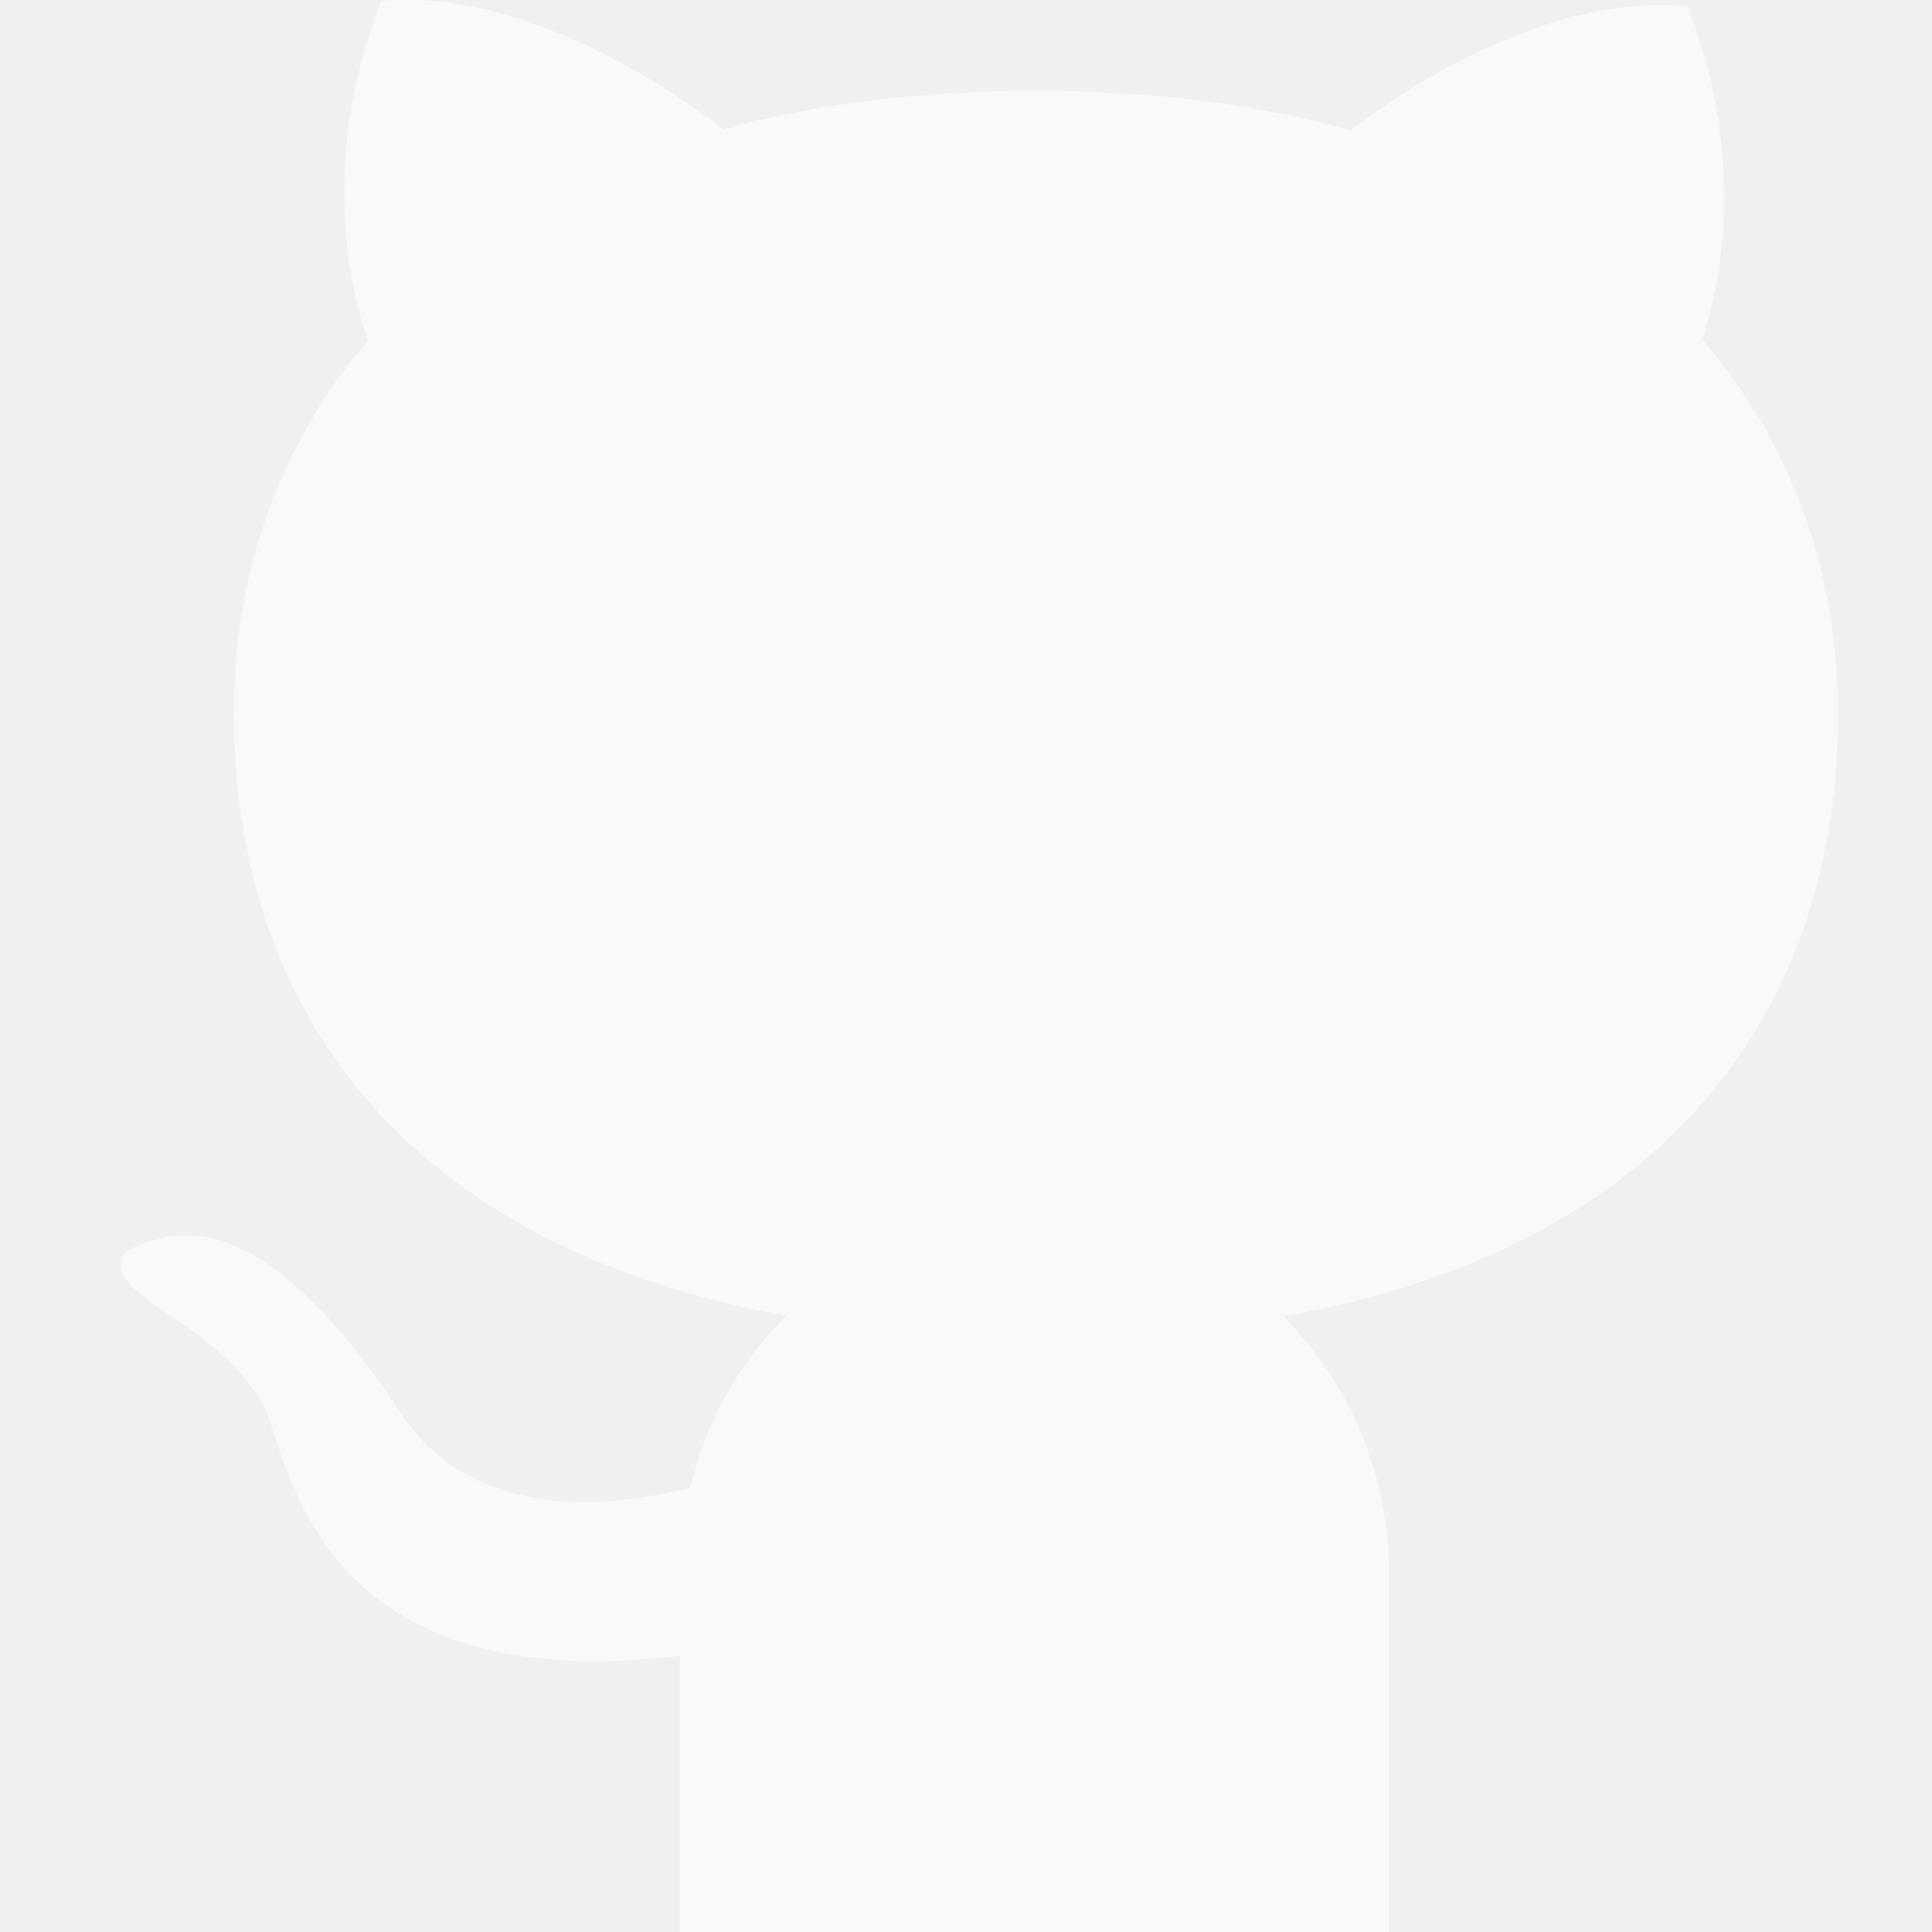
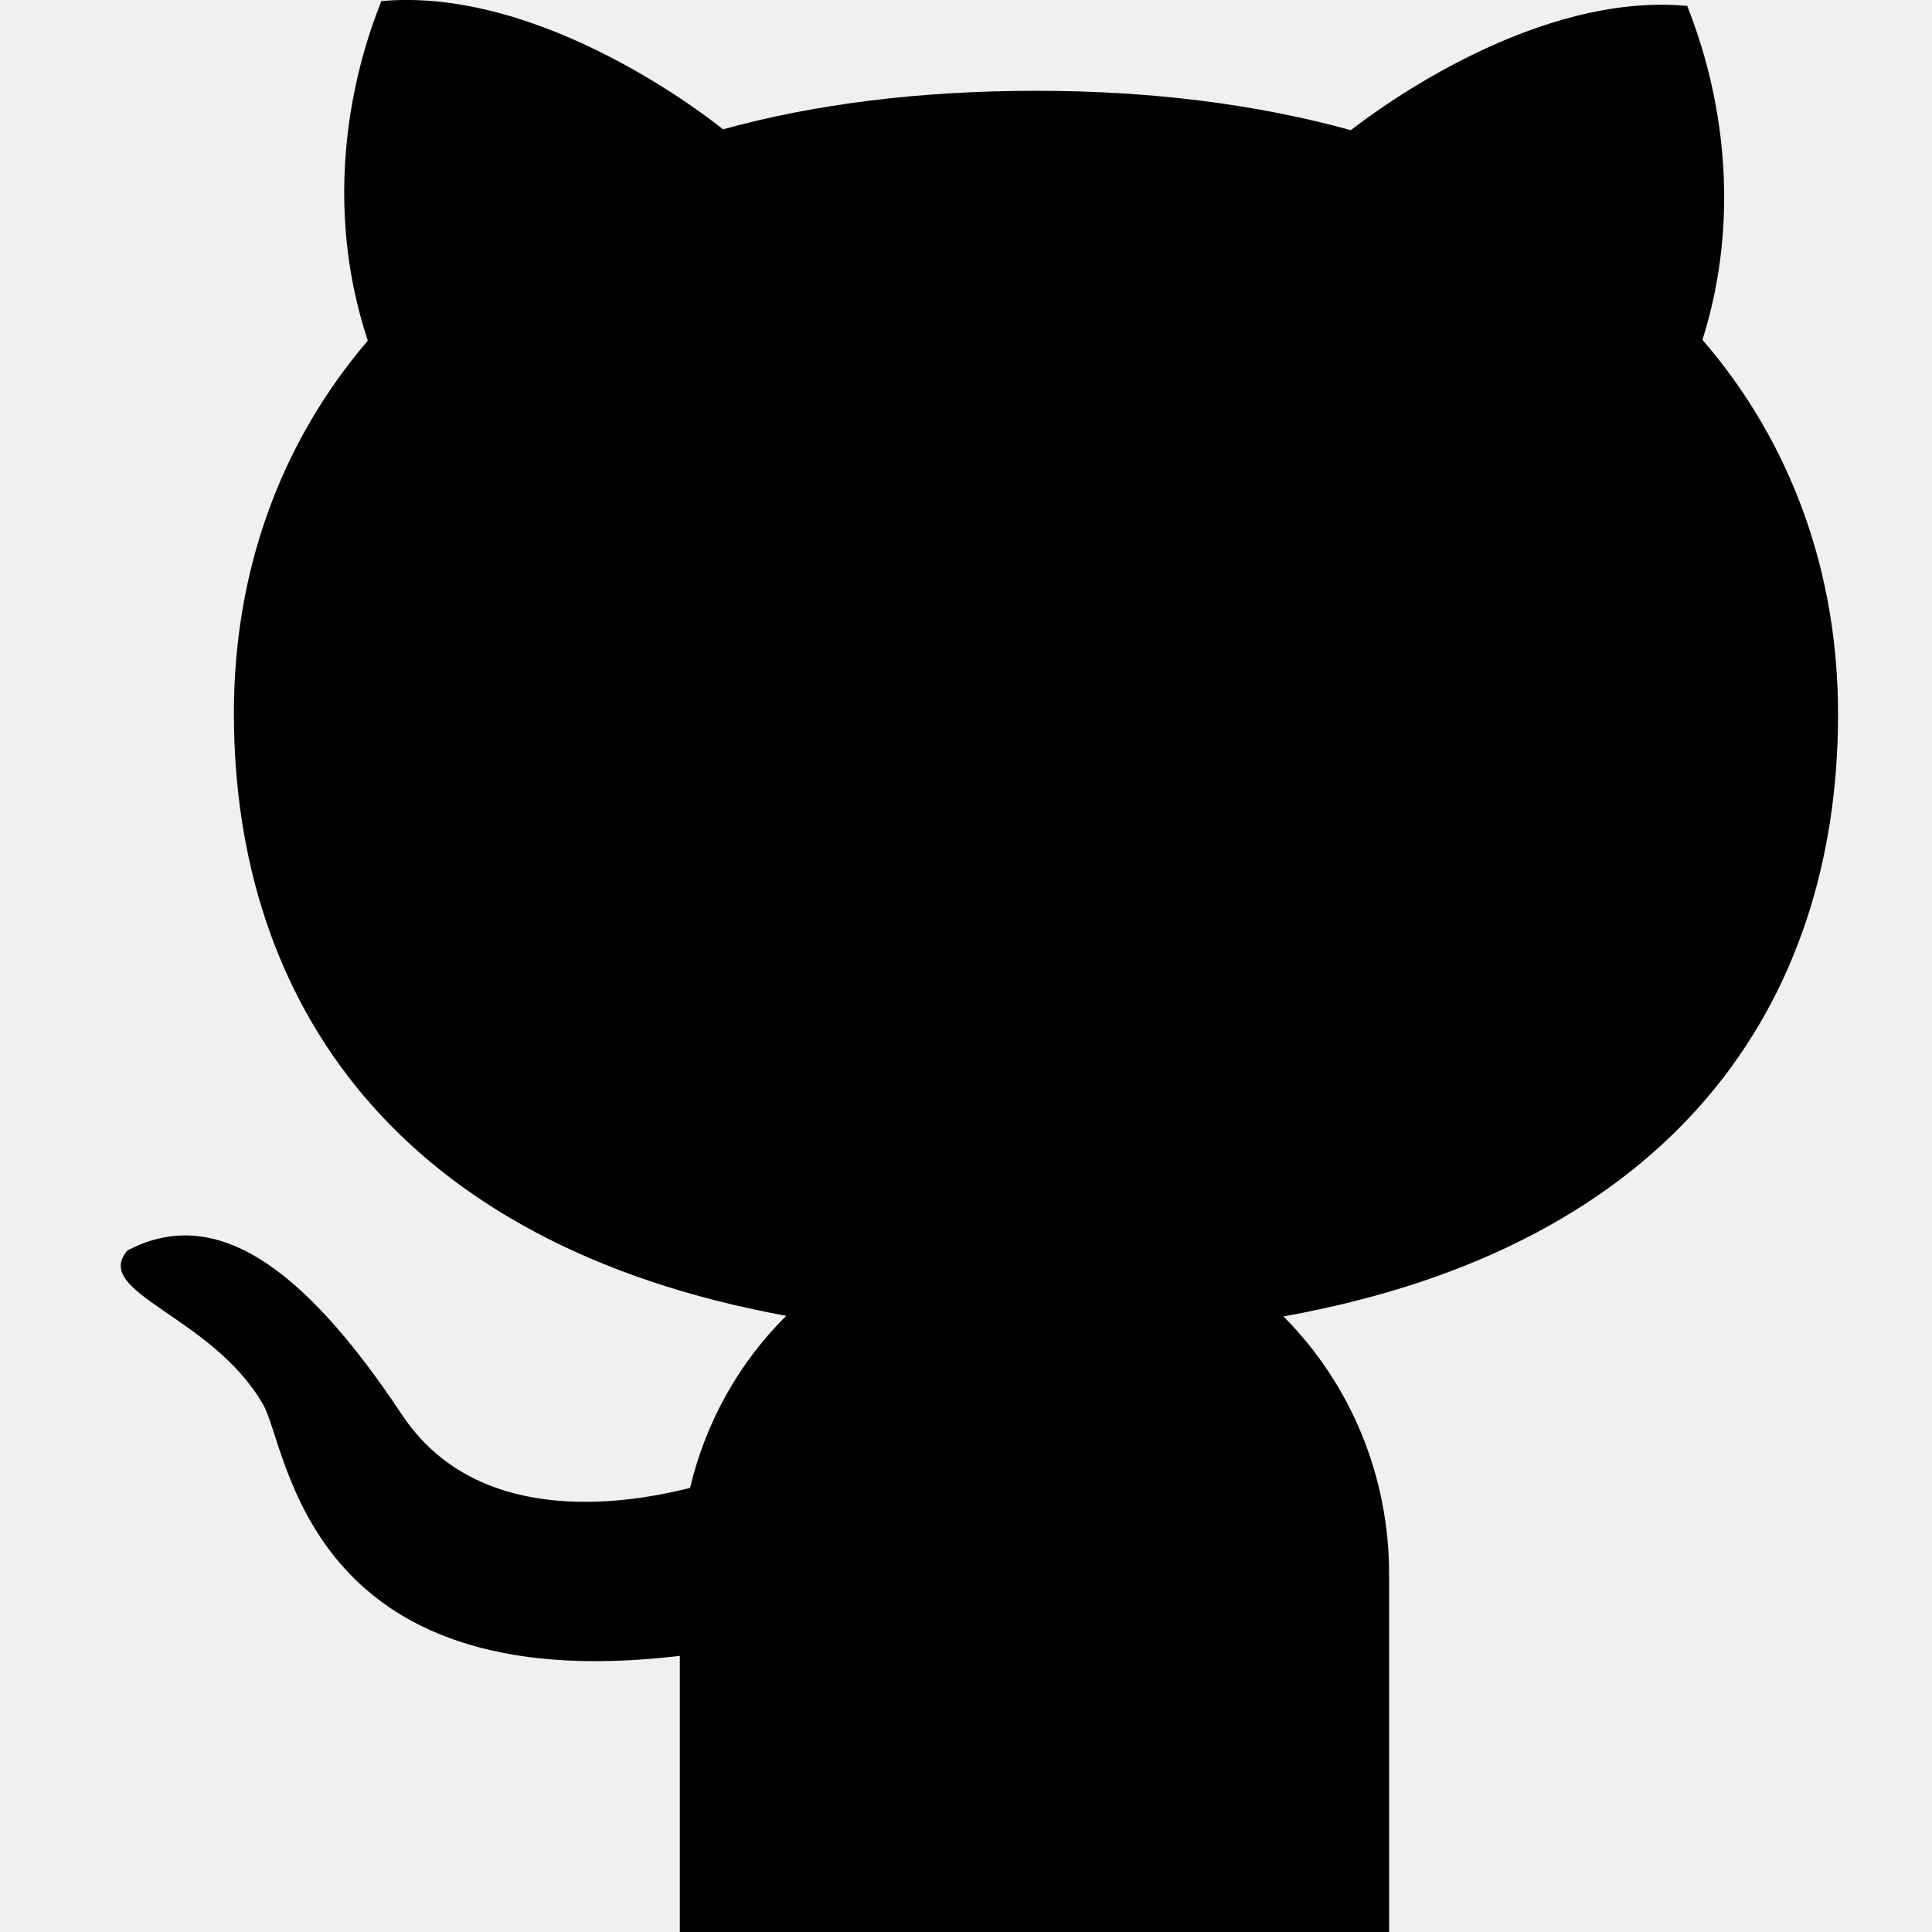
<svg xmlns="http://www.w3.org/2000/svg" width="16" height="16" viewBox="0 0 16 16" fill="none">
-   <path d="M5.63 13.713V16H11.504V13.034C11.504 12.637 11.427 12.244 11.277 11.878C11.127 11.512 10.906 11.18 10.629 10.902C13.867 10.321 15.222 8.308 15.222 5.914C15.222 4.752 14.843 3.676 14.099 2.814C14.54 1.415 14.04 0.23 13.973 0.049C12.733 -0.066 11.447 0.876 11.187 1.078C10.422 0.867 9.554 0.752 8.581 0.752C7.611 0.752 6.746 0.862 5.988 1.071C5.88 0.984 4.493 -0.112 3.158 0.009C3.09 0.19 2.577 1.403 3.046 2.821C2.311 3.681 1.937 4.747 1.937 5.907C1.937 8.296 3.282 10.307 6.511 10.897C6.126 11.279 5.845 11.771 5.715 12.322C5.115 12.474 3.932 12.629 3.326 11.712C2.488 10.45 1.764 9.983 1.055 10.356C0.756 10.707 1.755 10.895 2.178 11.63C2.387 11.982 2.513 14.086 5.63 13.713Z" fill="white" fill-opacity="0.6" />
+   <path d="M5.63 13.713V16H11.504V13.034C11.504 12.637 11.427 12.244 11.277 11.878C11.127 11.512 10.906 11.18 10.629 10.902C13.867 10.321 15.222 8.308 15.222 5.914C15.222 4.752 14.843 3.676 14.099 2.814C14.54 1.415 14.04 0.23 13.973 0.049C12.733 -0.066 11.447 0.876 11.187 1.078C10.422 0.867 9.554 0.752 8.581 0.752C7.611 0.752 6.746 0.862 5.988 1.071C5.88 0.984 4.493 -0.112 3.158 0.009C3.09 0.19 2.577 1.403 3.046 2.821C2.311 3.681 1.937 4.747 1.937 5.907C1.937 8.296 3.282 10.307 6.511 10.897C6.126 11.279 5.845 11.771 5.715 12.322C5.115 12.474 3.932 12.629 3.326 11.712C2.488 10.45 1.764 9.983 1.055 10.356C0.756 10.707 1.755 10.895 2.178 11.63C2.387 11.982 2.513 14.086 5.63 13.713Z" fill="currentColor" />
</svg>
